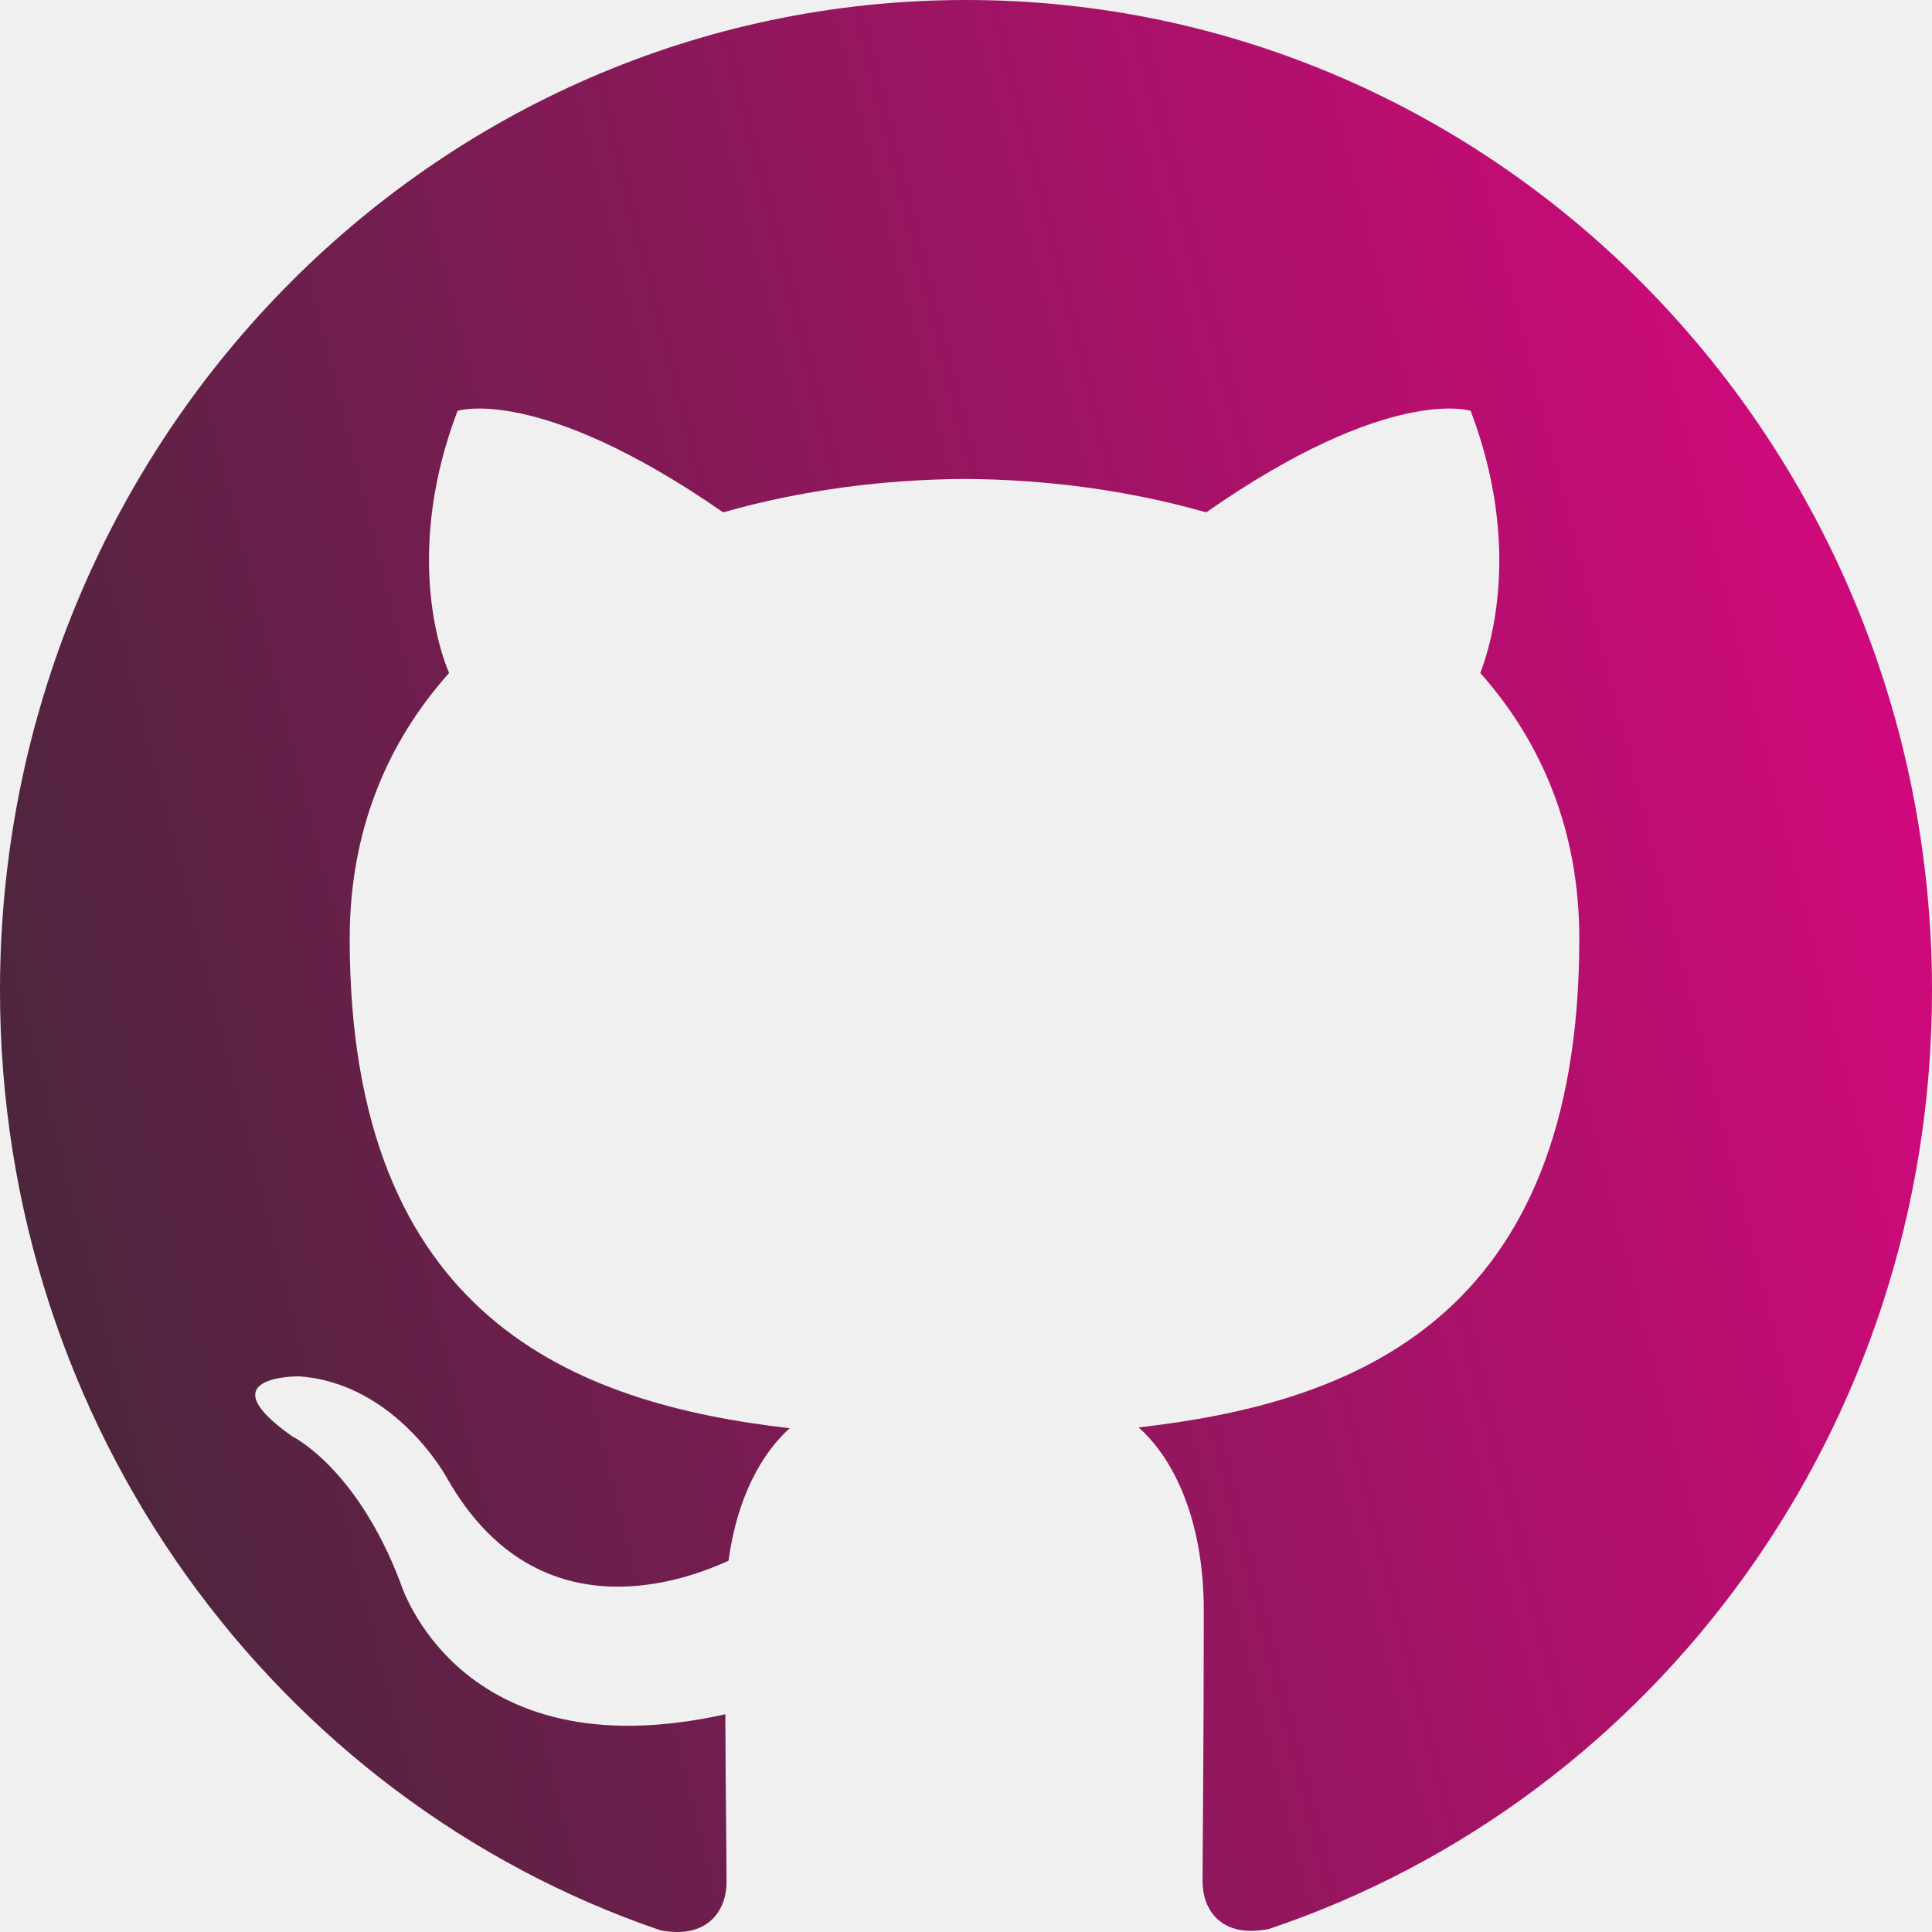
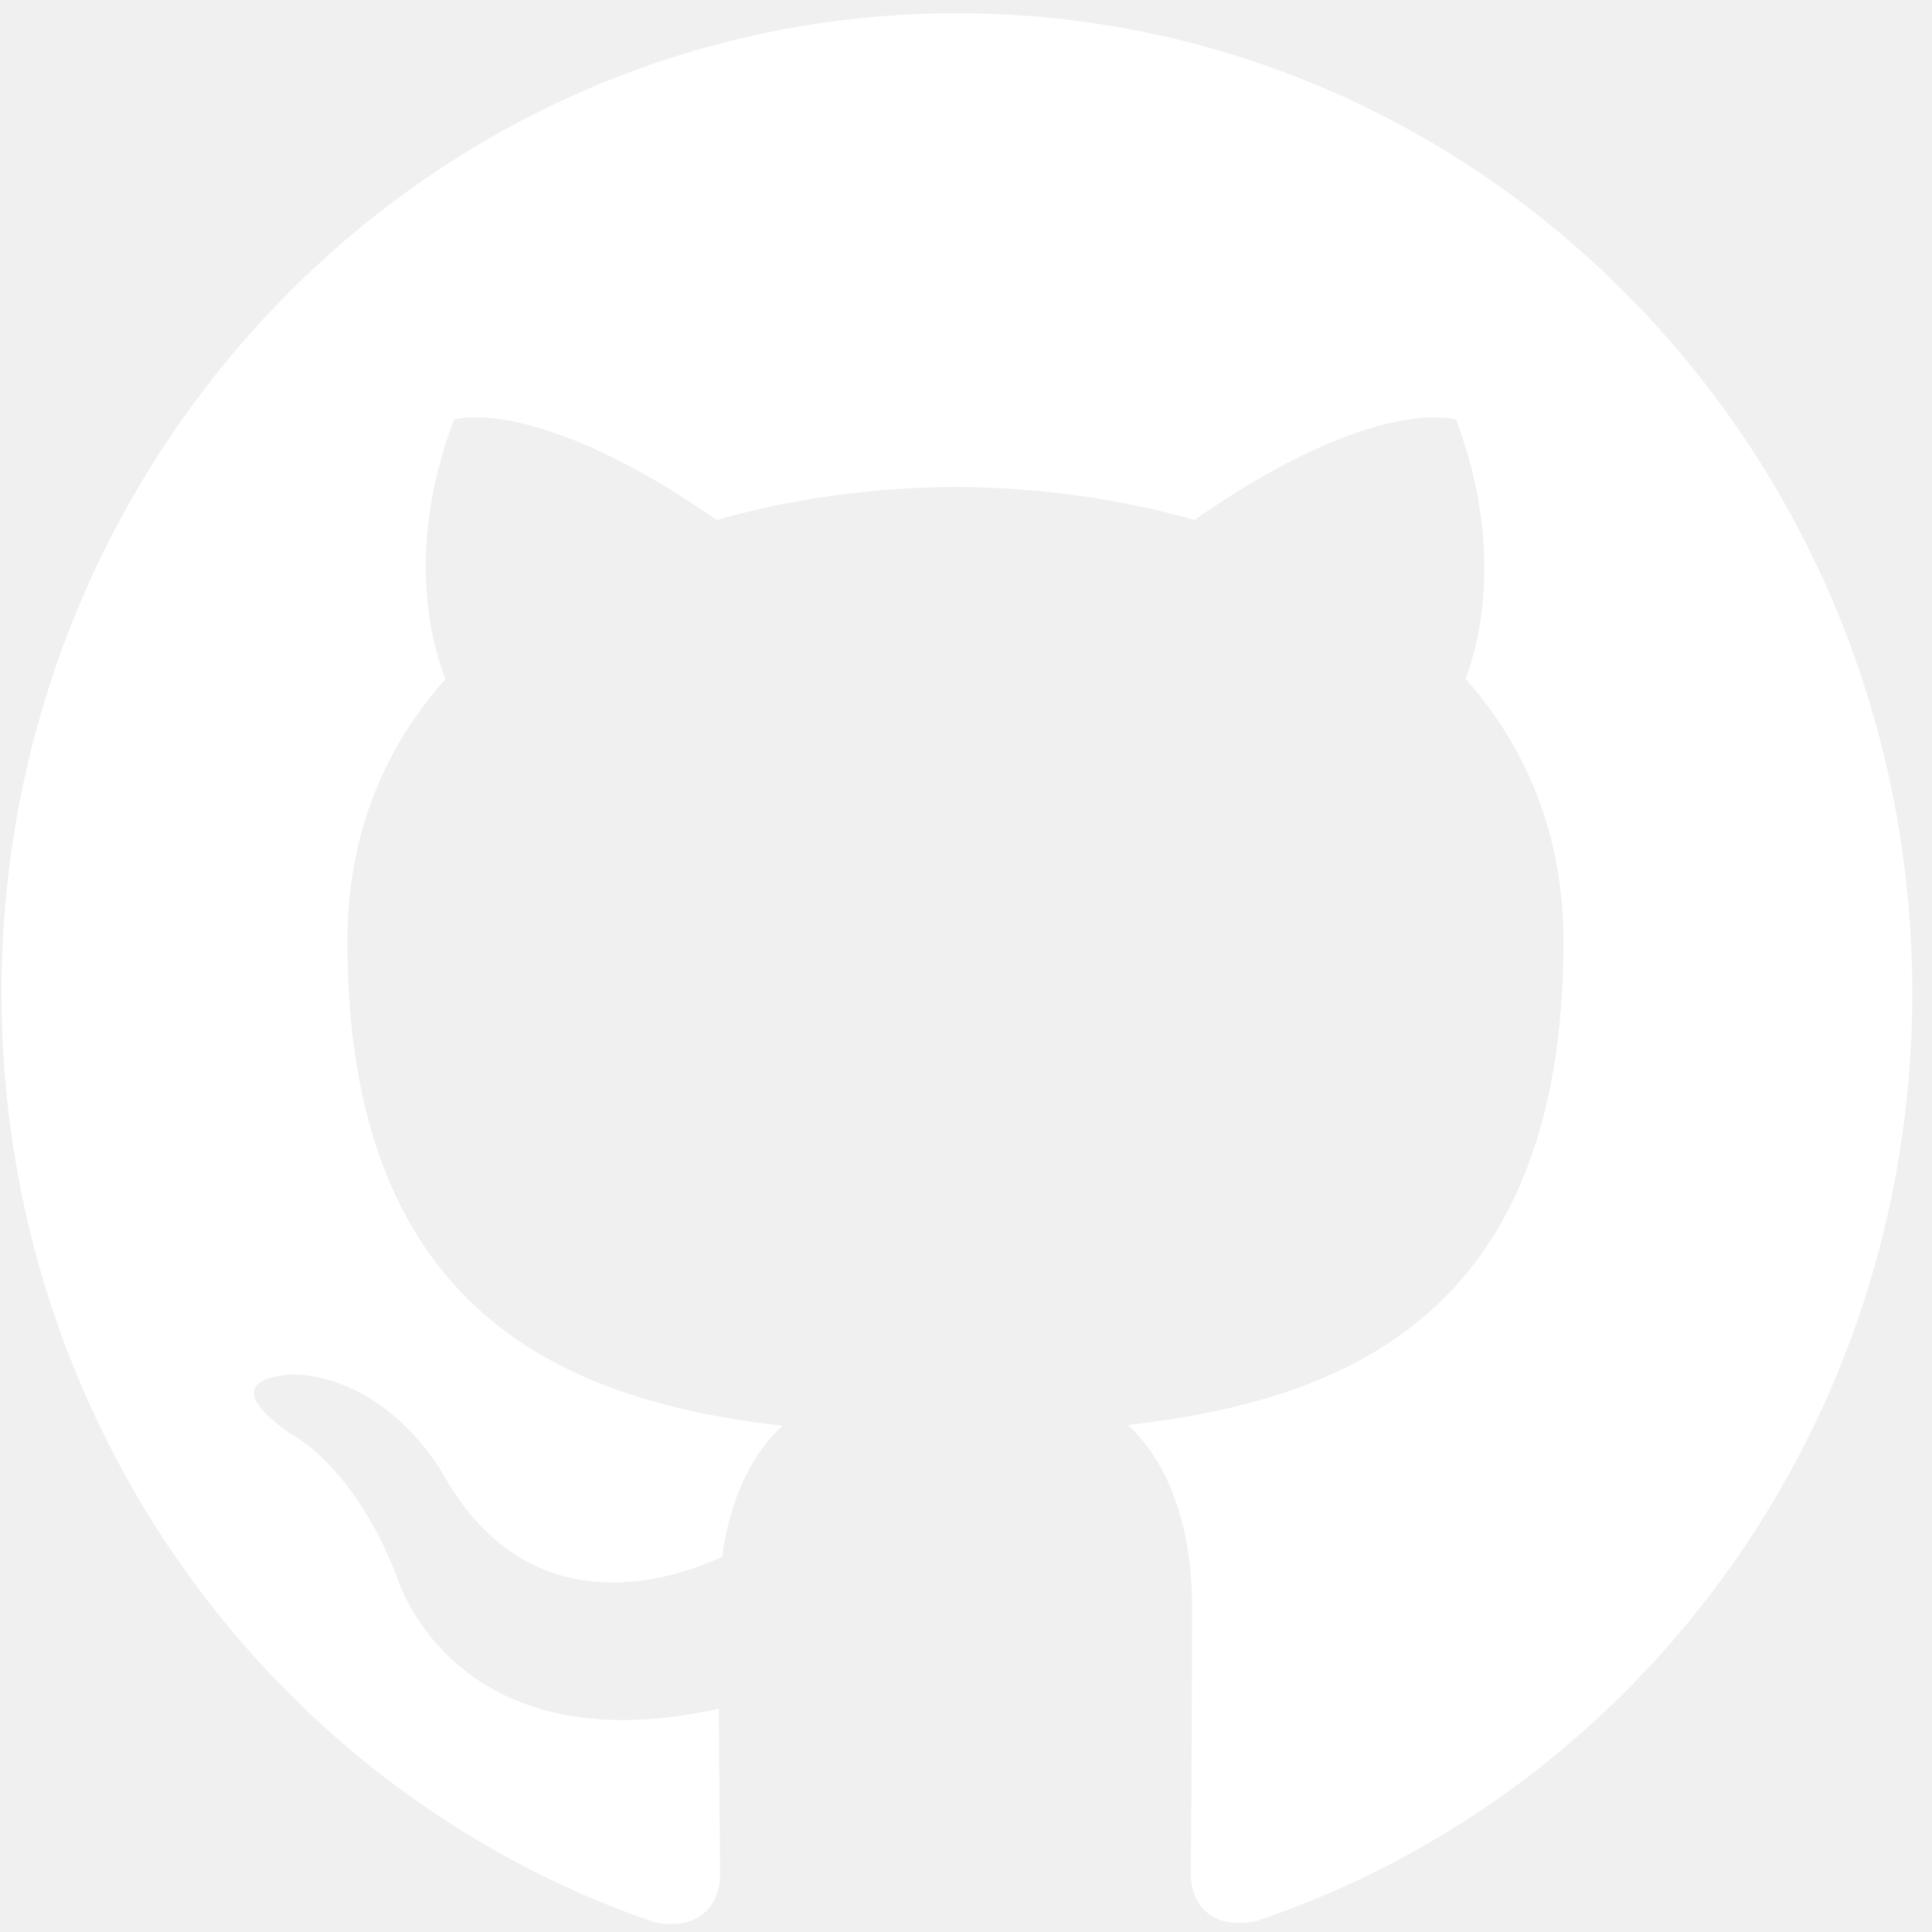
<svg xmlns="http://www.w3.org/2000/svg" width="40" height="40" viewBox="0 0 40 40" fill="none">
-   <path d="M20 0C8.95 0 0 9.182 0 20.508C0 29.57 5.73 37.256 13.675 39.965C14.675 40.158 15.042 39.524 15.042 38.978C15.042 38.491 15.025 37.201 15.017 35.492C9.453 36.73 8.28 32.741 8.28 32.741C7.37 30.374 6.055 29.741 6.055 29.741C4.243 28.47 6.195 28.496 6.195 28.496C8.203 28.639 9.258 30.608 9.258 30.608C11.042 33.744 13.94 32.838 15.083 32.313C15.263 30.987 15.778 30.083 16.35 29.57C11.908 29.058 7.24 27.294 7.24 19.436C7.24 17.198 8.015 15.369 9.298 13.933C9.073 13.415 8.398 11.331 9.473 8.506C9.473 8.506 11.148 7.955 14.973 10.608C16.573 10.151 18.273 9.926 19.973 9.916C21.673 9.926 23.373 10.151 24.973 10.608C28.773 7.955 30.448 8.506 30.448 8.506C31.523 11.331 30.848 13.415 30.648 13.933C31.923 15.369 32.698 17.198 32.698 19.436C32.698 27.315 28.023 29.049 23.573 29.553C24.273 30.169 24.923 31.427 24.923 33.347C24.923 36.092 24.898 38.297 24.898 38.963C24.898 39.501 25.248 40.142 26.273 39.937C34.275 37.247 40 29.557 40 20.508C40 9.182 31.045 0 20 0" fill="url(#paint0_linear_1115_18493)" />
-   <defs>
-     <linearGradient id="paint0_linear_1115_18493" x1="-1.27705e-06" y1="42.143" x2="47.595" y2="30.155" gradientUnits="userSpaceOnUse">
-       <stop stop-color="#3D2935" />
-       <stop offset="1" stop-color="#DE0682" />
-     </linearGradient>
-   </defs>
+   <path d="M19.811 0.274C8.883 0.274 0.031 9.356 0.031 20.557C0.031 29.52 5.698 37.121 13.556 39.8C14.545 39.991 14.908 39.364 14.908 38.825C14.908 38.343 14.891 37.067 14.883 35.377C9.381 36.6 8.22 32.655 8.22 32.655C7.32 30.314 6.02 29.689 6.02 29.689C4.228 28.431 6.158 28.457 6.158 28.457C8.144 28.599 9.188 30.546 9.188 30.546C10.952 33.648 13.818 32.752 14.949 32.233C15.127 30.921 15.636 30.027 16.202 29.52C11.809 29.013 7.192 27.269 7.192 19.497C7.192 17.283 7.958 15.474 9.227 14.055C9.005 13.543 8.337 11.48 9.4 8.687C9.4 8.687 11.057 8.142 14.84 10.765C16.422 10.314 18.104 10.091 19.785 10.081C21.466 10.091 23.148 10.314 24.73 10.765C28.488 8.142 30.145 8.687 30.145 8.687C31.208 11.48 30.541 13.543 30.343 14.055C31.604 15.474 32.37 17.283 32.37 19.497C32.37 27.289 27.747 29.005 23.346 29.503C24.038 30.112 24.681 31.356 24.681 33.255C24.681 35.97 24.656 38.15 24.656 38.809C24.656 39.342 25.002 39.976 26.016 39.773C33.93 37.112 39.592 29.506 39.592 20.557C39.592 9.356 30.735 0.274 19.811 0.274Z" fill="white" />
</svg>
